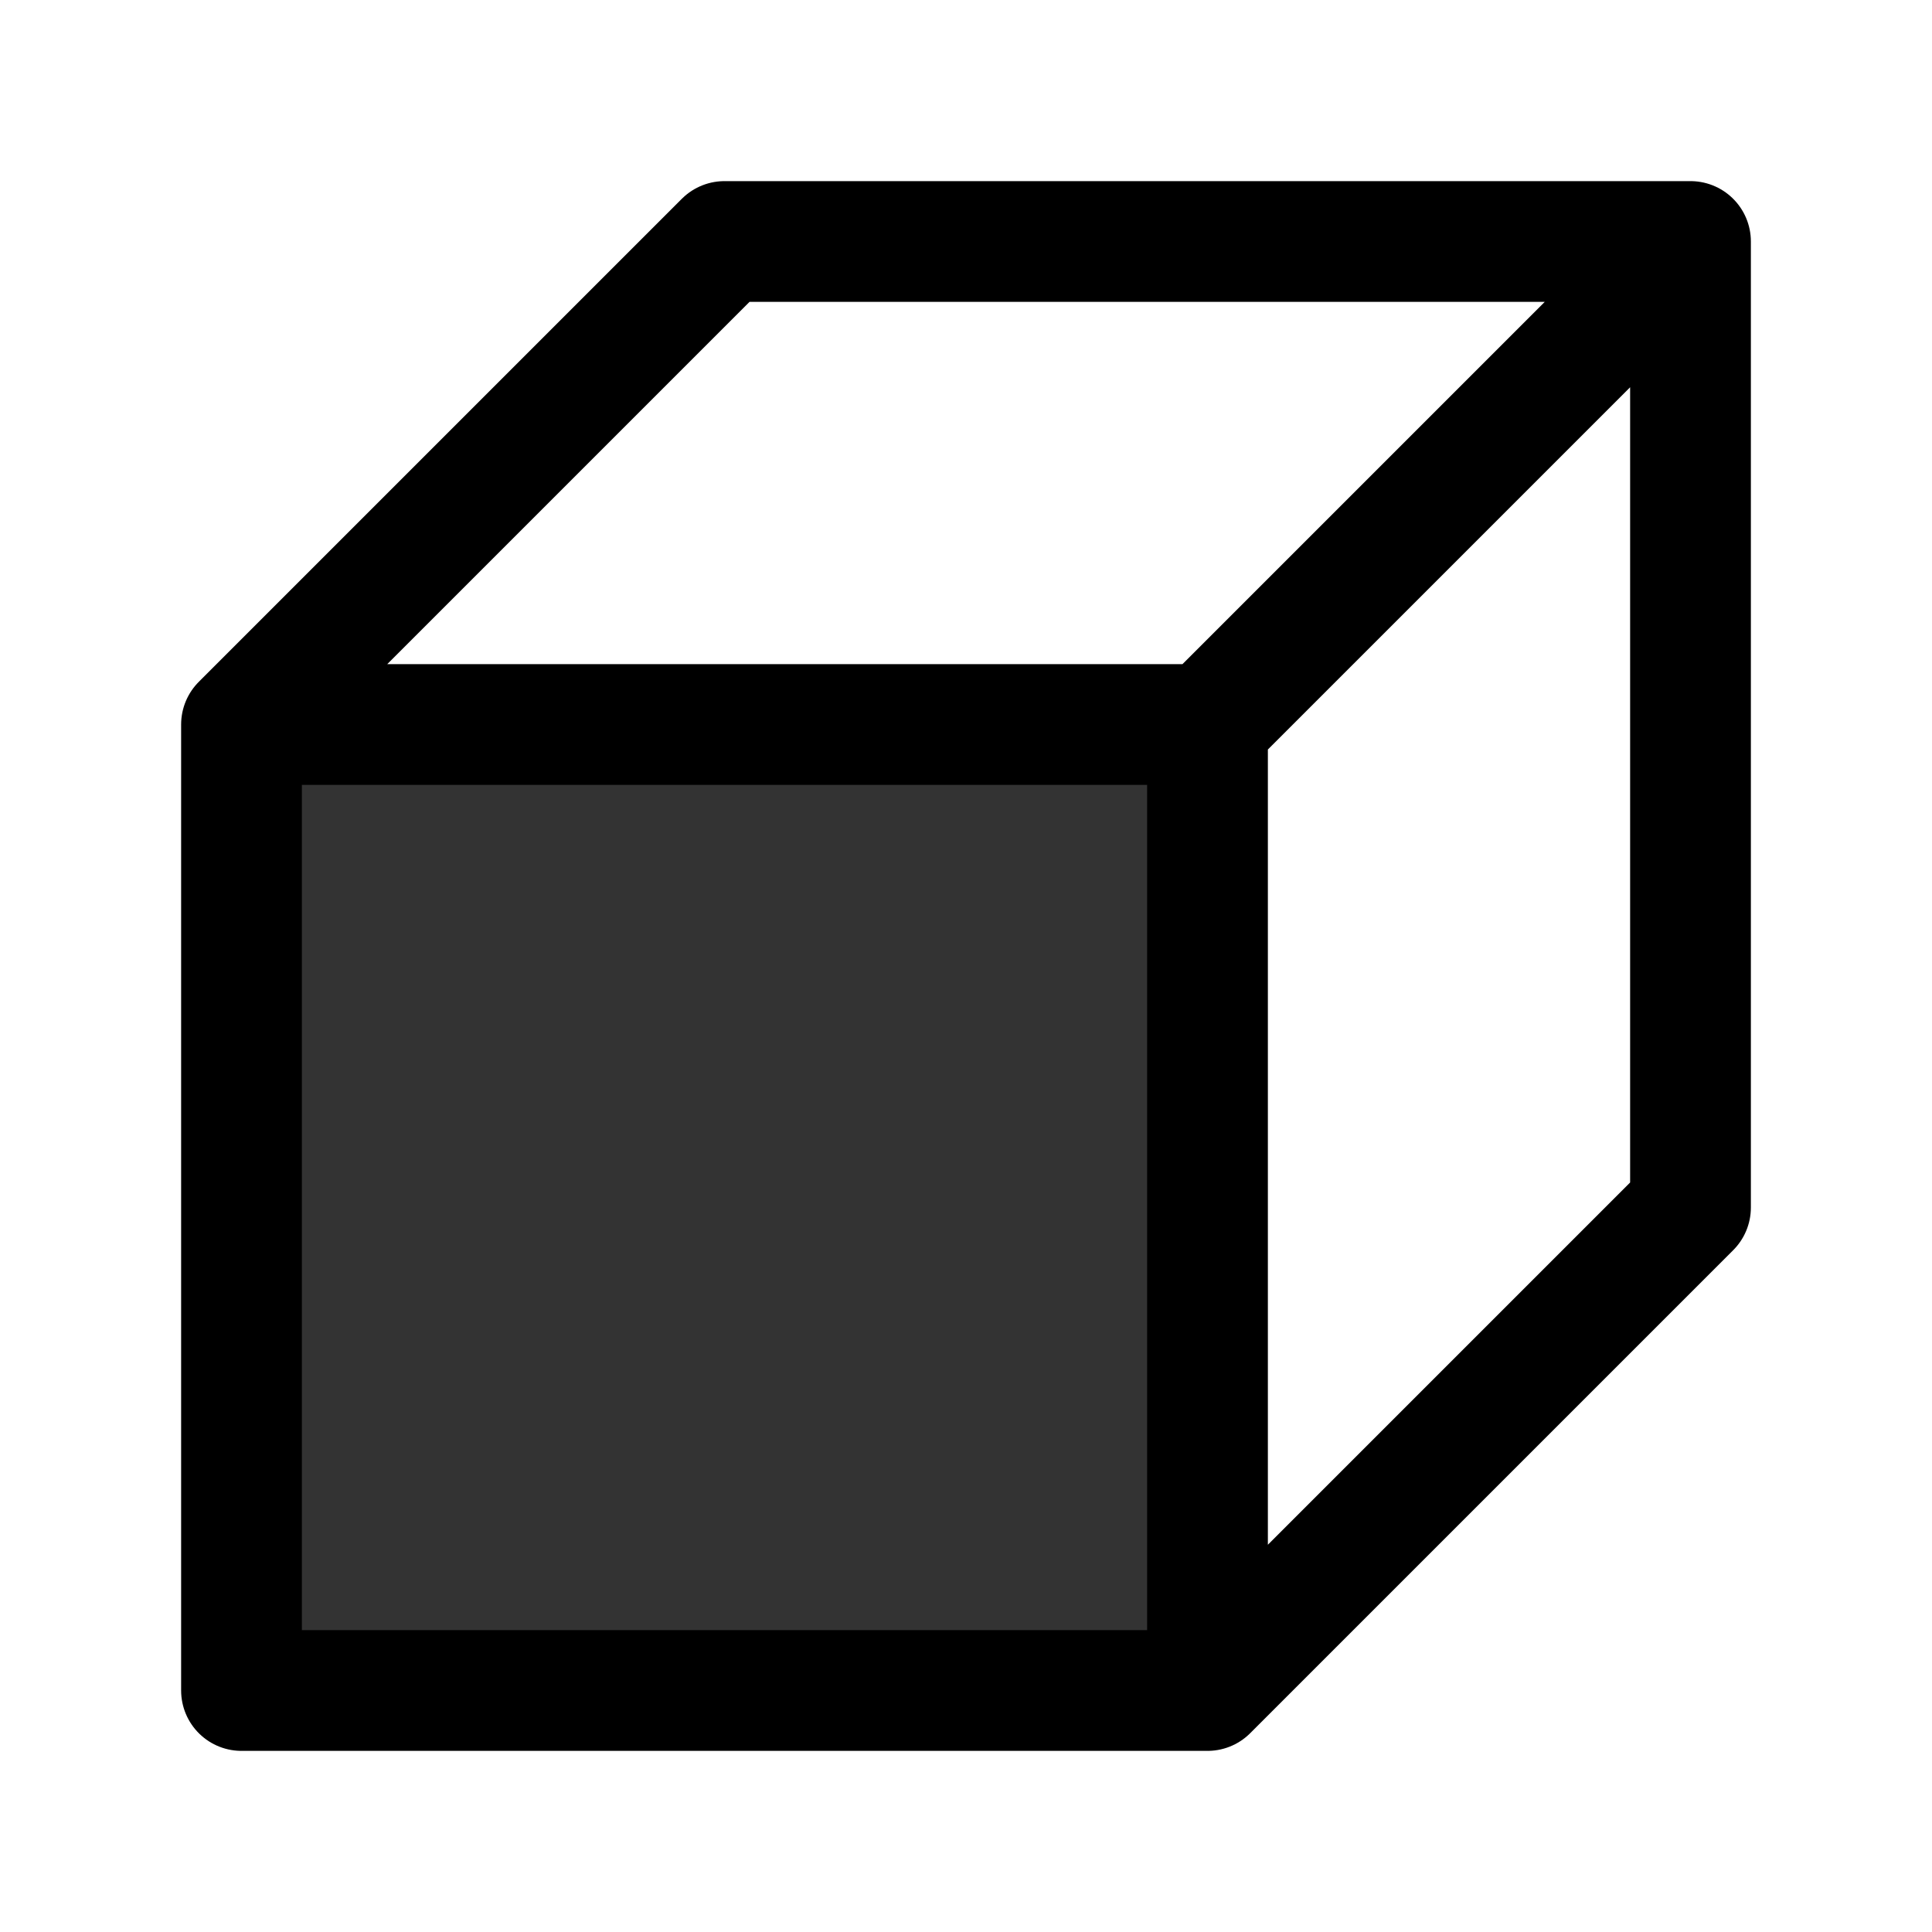
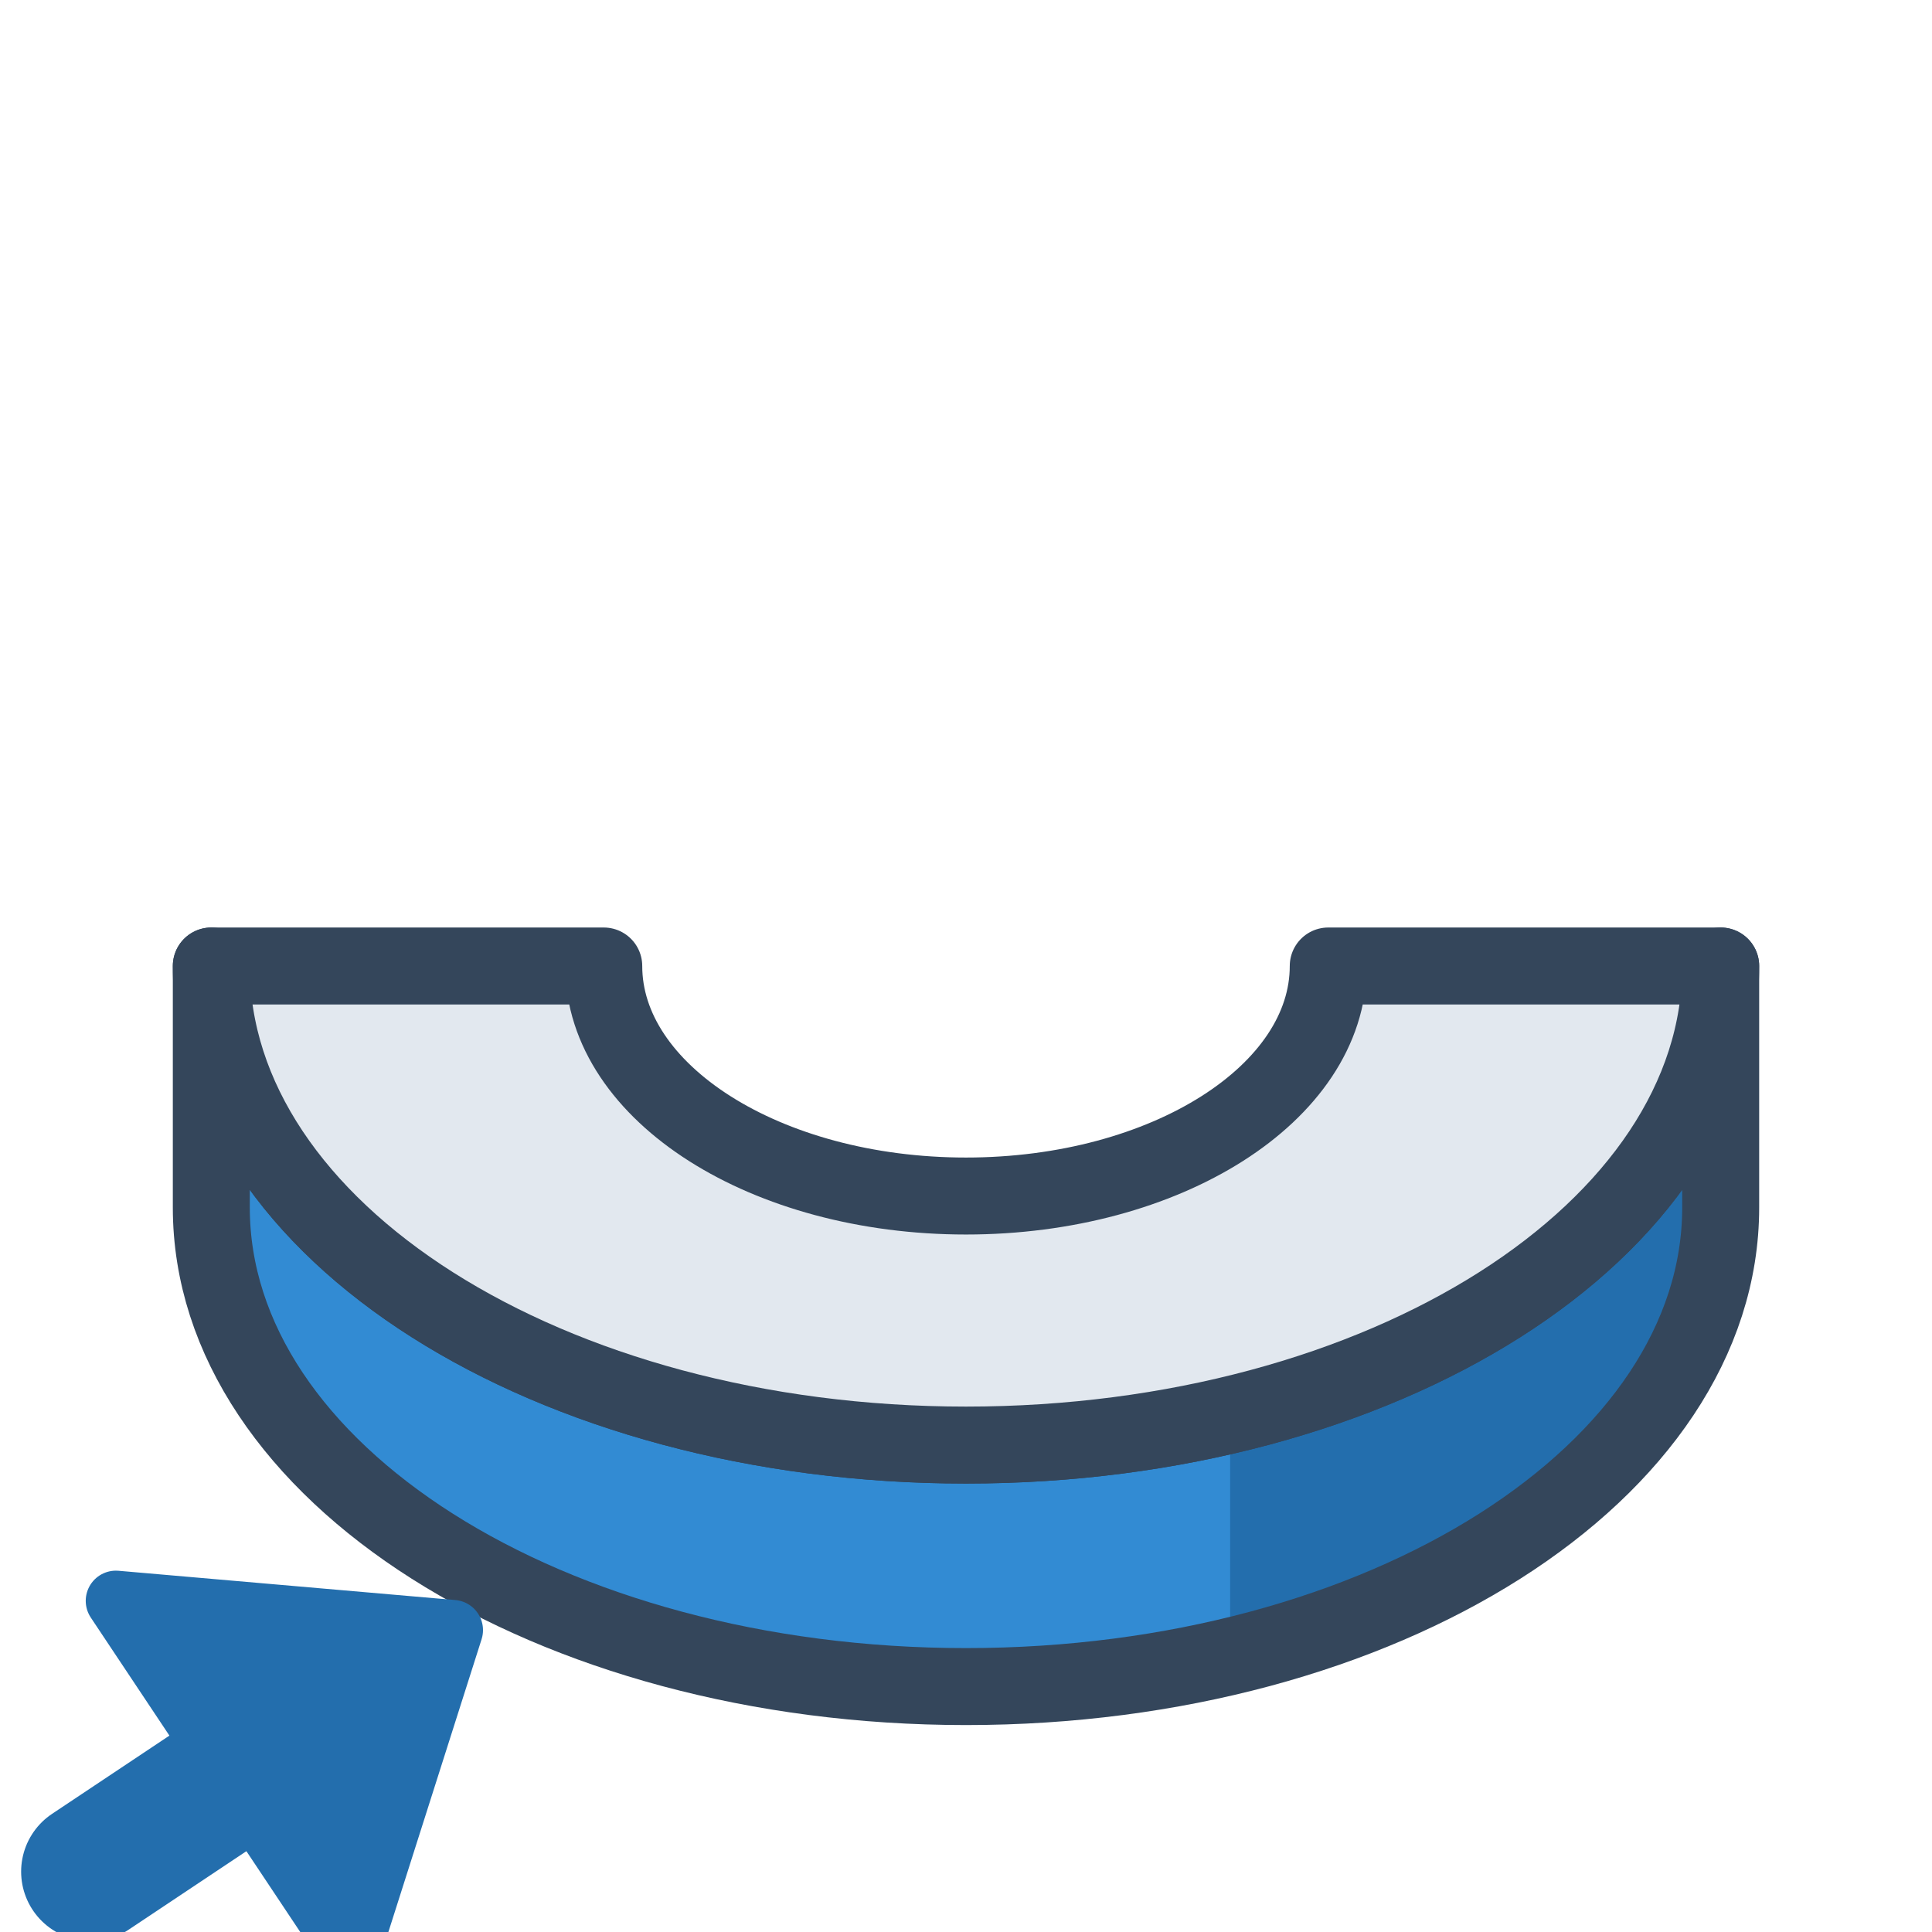
<svg xmlns="http://www.w3.org/2000/svg" viewBox="0 0 64 64">
-   <path d="M8 24L40 24L40 56L8 56Z" fill="currentColor" fill-opacity="0.8" />
-   <path d="M8 24L40 24L40 56L8 56ZM8 24L24 8L56 8L56 40L40 56M40 24L56 8" fill="none" stroke="currentColor" stroke-width="4" stroke-linejoin="round" stroke-linecap="round" />
+   <defs>
+     <clipPath id="clip-1">
+       <path d="M7 32A25 15.87 0 0 0 57 32L57 40A25 15.87 0 0 1 7 40Z" />
+     </clipPath>
+   </defs>
+   <path d="M7 32A25 15.87 0 0 0 57 32L57 40A25 15.87 0 0 1 7 40Z" fill="#328bd3" />
+   <g clip-path="url(#clip-1)">
+     <path d="M40.75 0L64 0L64 64L40.75 64Z" fill="#236ead" />
+   </g>
+   <path d="M7 32A25 15.87 0 0 0 57 32L57 40A25 15.87 0 0 1 7 40Z" fill="none" stroke="#34465b" stroke-width="2.55" stroke-linejoin="round" stroke-linecap="round" />
+   <path d="M7 32A25 15.87 0 0 0 57 32L44 32A12 7.62 0 0 1 20 32Z" fill="#e2e8ef" stroke="#34465b" stroke-width="2.55" stroke-linejoin="round" stroke-linecap="round" />
+   <path d="M3 62L8.55 58.3" fill="none" stroke="#236ead" stroke-width="4.6" stroke-linejoin="round" stroke-linecap="round" />
+   <path d="M15 54L11.6 64.68L3.84 53.03Z" fill="#236ead" stroke="#236ead" stroke-width="2" stroke-linejoin="round" stroke-linecap="round" />
</svg>
